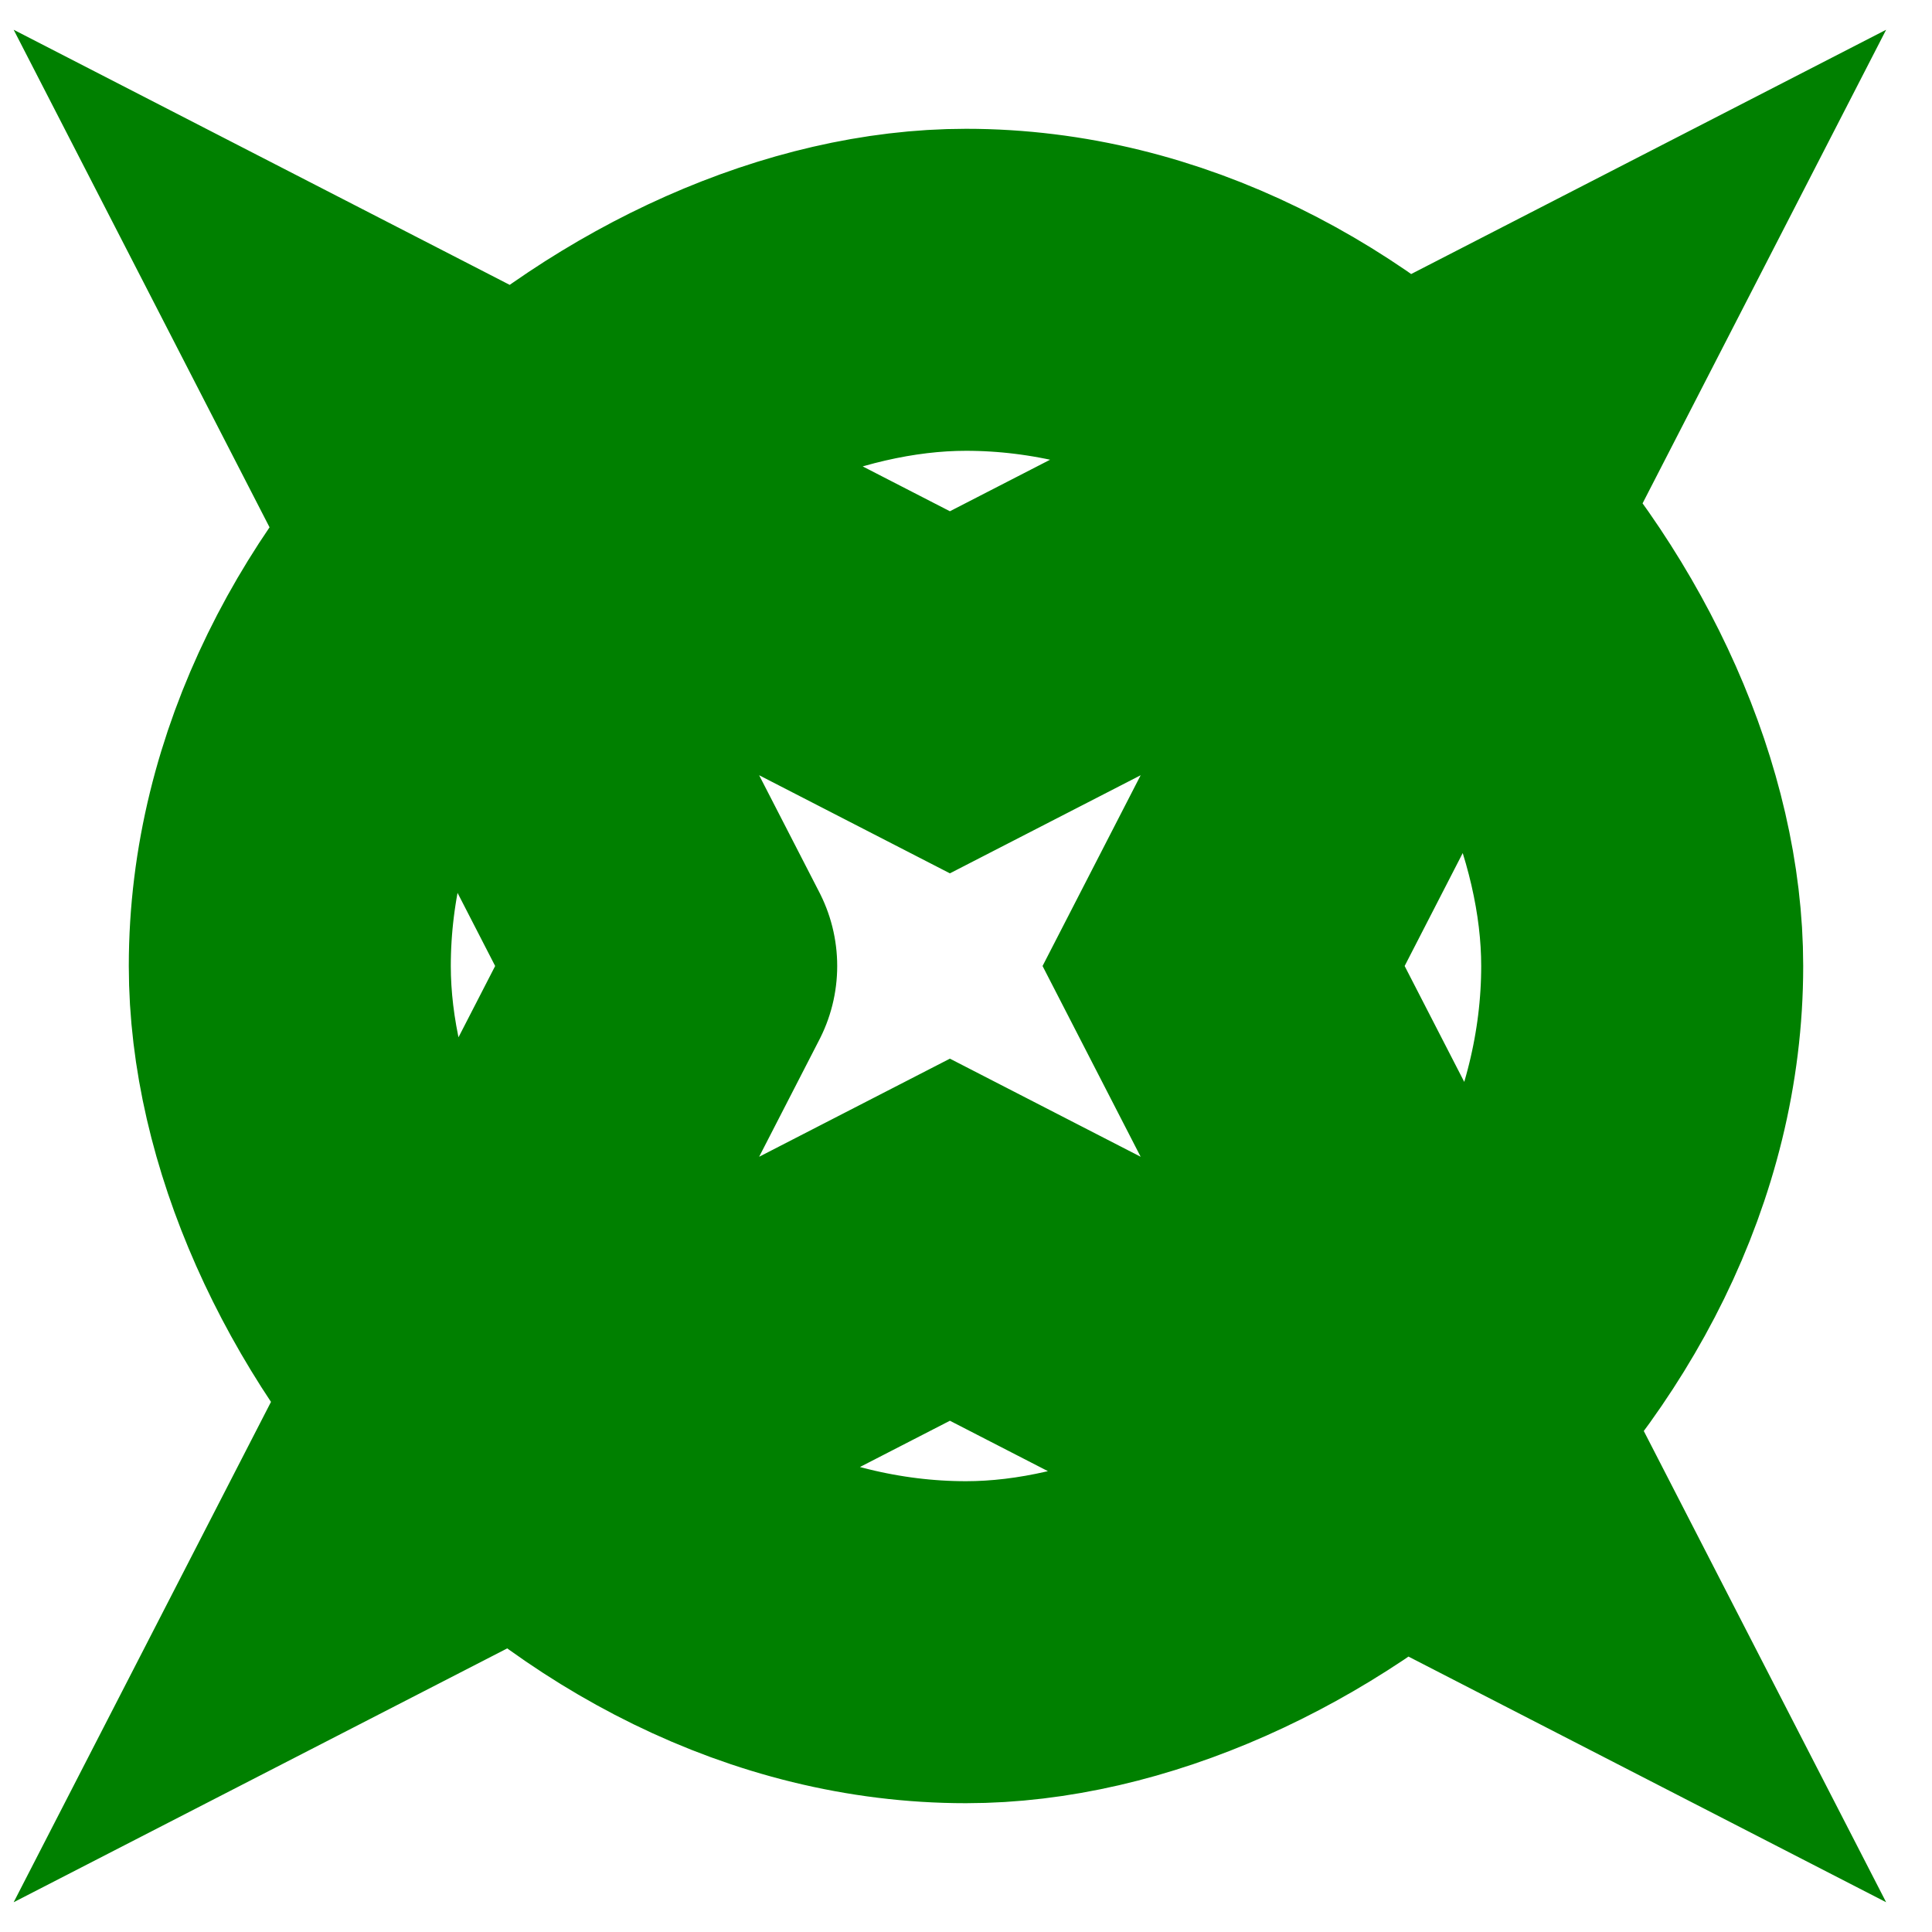
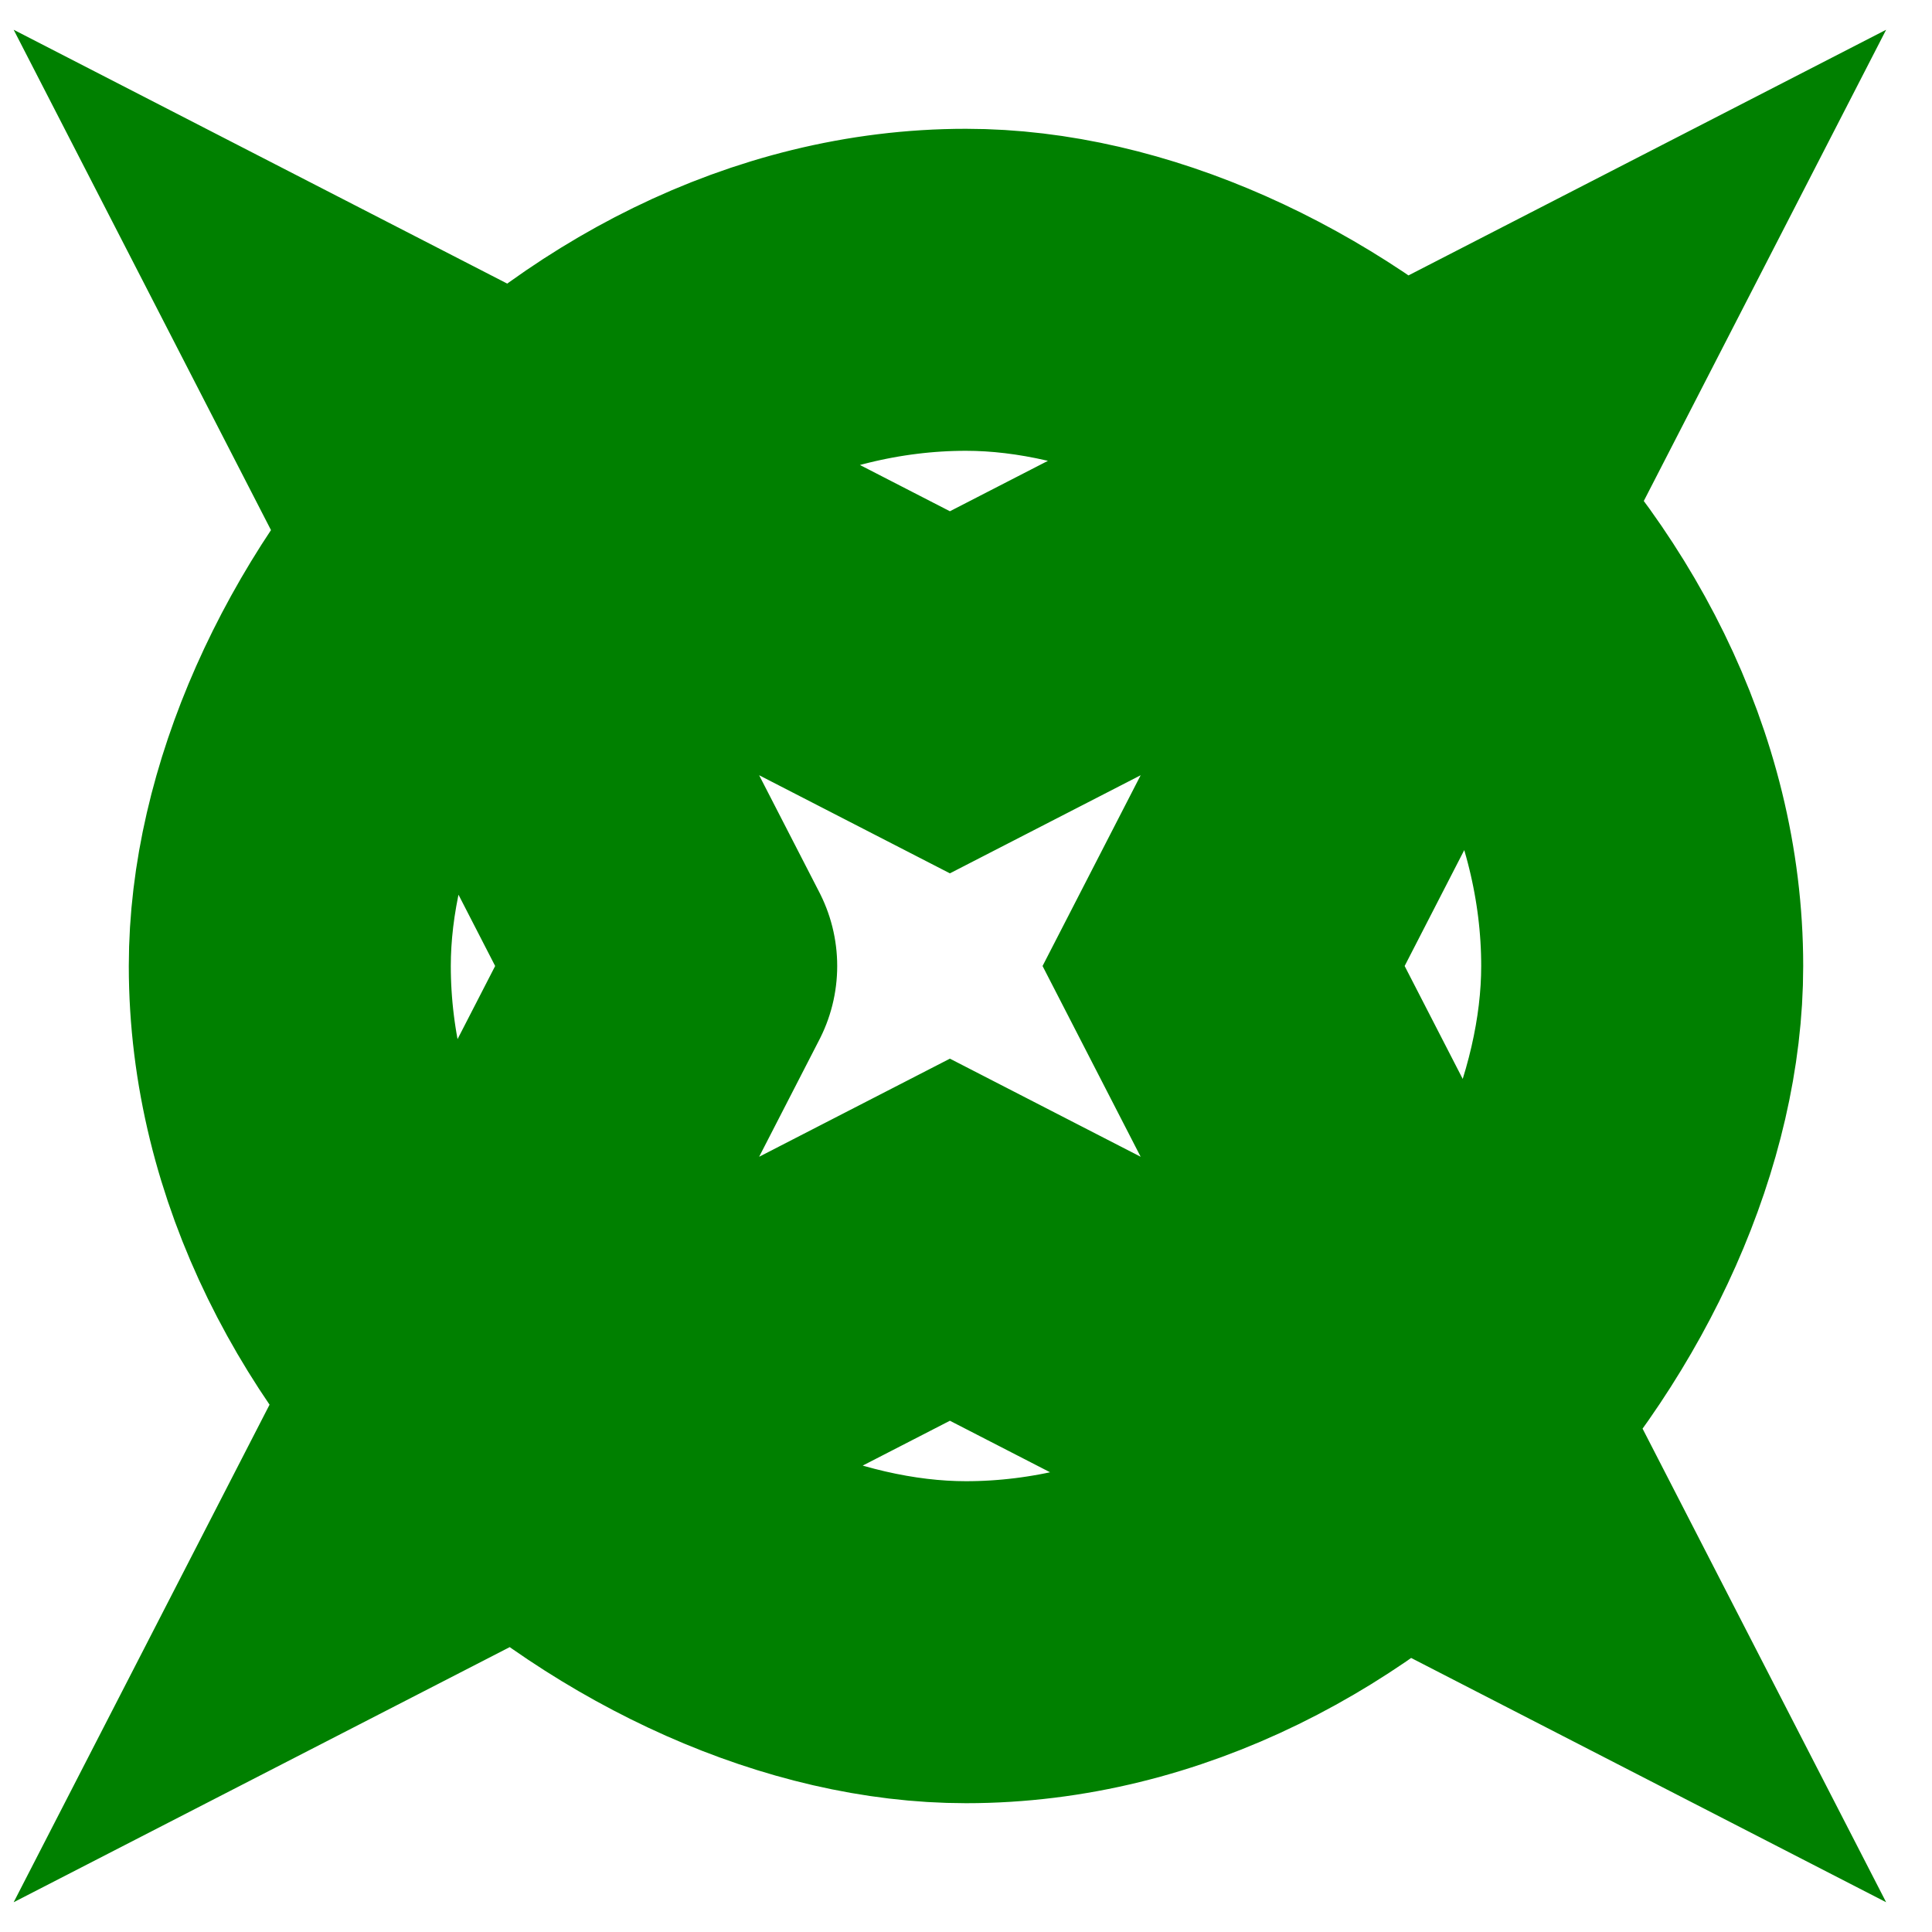
- <svg xmlns="http://www.w3.org/2000/svg" id="ID-35da01" width="12" height="12">
+ <svg xmlns="http://www.w3.org/2000/svg" id="circleStar" width="12" height="12">
  <defs>
    <clipPath id="plotable">
-       <rect x="3.0" y="1.0" width="-12.0" height="10.0" rx="0.0" />
+       <rect x="3.0" y="1.0" width="12.0" height="10.0" rx="0.0" />
    </clipPath>
  </defs>
  <style>
- svg#ID-35da01 { background-color: transparent }
- #ID-35da01 path.lightBG { fill: rgba(220,220,220,0.667) }
- #ID-35da01 path.midBG { fill: rgba(120,120,120,0.667) }
- #ID-35da01 path.darkBG { fill: rgba(35,35,35,0.667) }
- #ID-35da01 g.plotarea { opacity: 1.0 }
- #ID-35da01 g.plotarea path:hover { stroke-width: 5.0 }
- #ID-35da01 path { stroke-width: 2.0; fill: none; stroke-linecap: round }
- #ID-35da01 path.axes { stroke: black }
- #ID-35da01 path.xlabel, #ID-35da01 path.ylabel { stroke: silver; stroke-width: 1 }
- #ID-35da01 text { font-family: serif }
- #ID-35da01 text.legend { font-size: 13.0px }
- #ID-35da01 text.legend.headline { font-size: 16.2px; font-weight: bold }
- #ID-35da01 text.legend.pie { font-size: 20.0px; text-anchor: middle }
- #ID-35da01 text.subtitle { font-size: 15.0px; text-anchor: middle }
- #ID-35da01 text.title { font-size: 25.0px; text-anchor: middle }
- #ID-35da01 text.xlabel { font-size: 10.0px; text-anchor: middle }
- #ID-35da01 text.xtags { font-size: 10.0px; text-anchor: middle }
- #ID-35da01 text.xtitle, #ID-35da01 text.ytitle { font-size: 12.0px; text-anchor: middle }
- #ID-35da01 text.ylabel { font-size: 10.0px; text-anchor: end; dominant-baseline: middle }
- #ID-35da01 path.circleStar { stroke: green }
- #ID-35da01 text.circleStar, #ID-35da01 rect.circleStar { fill: green; stroke: green }
- #ID-35da01 path.circleStar.fill { stroke: none; fill: green; fill-opacity: 0.75 }
- #ID-35da01 path.legend { fill: silver; stroke: silver; fill-opacity: 0.1; stroke-width: 1.5 }
+ svg#circleStar { background-color: rgba(0,0,0,0.000) }
+ #circleStar path.lightBG { fill: rgba(220,220,220,0.667) }
+ #circleStar path.midBG { fill: rgba(120,120,120,0.667) }
+ #circleStar path.darkBG { fill: rgba(35,35,35,0.667) }
+ #circleStar g.plotarea { opacity: 1.0 }
+ #circleStar g.plotarea path:hover { stroke-width: 5.0 }
+ #circleStar path { stroke-width: 2.0; fill: none; stroke-linecap: round }
+ #circleStar path.black { stroke: black }
+ #circleStar path.black.fill { fill: black; stroke: black }
+ #circleStar path.axes { stroke: rgba(0,0,0,1.000) }
+ #circleStar path.xlabel, #circleStar path.ylabel { stroke: rgba(0,0,0,0.400); stroke-width: 1 }
+ #circleStar path.ylabel { stroke: rgba(0,0,0,0.400); stroke-width: 1 }
+ #circleStar text { font-family: serif }
+ #circleStar text.draft { fill: none; stroke: rgba(0,0,0,1.000); font-family: sans-serif; font-size: 3.0px; text-anchor: middle; dominant-baseline: middle }
+ #circleStar text.legend { fill: rgba(0,0,0,1.000); stroke: rgba(0,0,0,1.000);  font-size: 13.0px; text-anchor: start;  }
+ #circleStar text.legendheadline { fill: rgba(0,0,0,1.000); stroke: rgba(0,0,0,1.000);  font-size: 16.2px; text-anchor: start;  }
+ #circleStar text.pielabel { fill: rgba(0,0,0,0.753); stroke: rgba(0,0,0,0.753);  font-size: 10.0px; text-anchor: ;  }
+ #circleStar text.pielabel.start { fill: rgba(0,0,0,0.753); stroke: rgba(0,0,0,0.753);  font-size: 10.0px; text-anchor: start;  }
+ #circleStar text.pielabel.middle { fill: rgba(0,0,0,0.753); stroke: rgba(0,0,0,0.753);  font-size: 10.0px; text-anchor: middle;  }
+ #circleStar text.pielabel.end { fill: rgba(0,0,0,0.753); stroke: rgba(0,0,0,0.753);  font-size: 10.0px; text-anchor: end;  }
+ #circleStar text.pielegend { fill: rgba(0,0,0,1.000); stroke: rgba(0,0,0,1.000);  font-size: 20.0px; text-anchor: middle;  }
+ #circleStar text.piesublegend { fill: rgba(0,0,0,1.000); stroke: rgba(0,0,0,1.000);  font-size: 12.5px; text-anchor: middle;  }
+ #circleStar text.subtitle { fill: rgba(0,0,0,1.000); stroke: rgba(0,0,0,1.000);  font-size: 15.0px; text-anchor: middle;  }
+ #circleStar text.title { fill: rgba(0,0,0,1.000); stroke: rgba(0,0,0,1.000);  font-size: 25.0px; text-anchor: middle;  }
+ #circleStar text.xlabel { fill: rgba(0,0,0,1.000); stroke: rgba(0,0,0,1.000);  font-size: 10.0px; text-anchor: middle;  }
+ #circleStar text.xtags { fill: rgba(0,0,0,1.000); stroke: rgba(0,0,0,1.000);  font-size: 12.0px; text-anchor: middle;  }
+ #circleStar text.xtitle { fill: rgba(0,0,0,1.000); stroke: rgba(0,0,0,1.000);  font-size: 12.0px; text-anchor: middle;  }
+ #circleStar text.ylabel { fill: rgba(0,0,0,1.000); stroke: rgba(0,0,0,1.000);  font-size: 10.0px; text-anchor: end; dominant-baseline: middle }
+ #circleStar text.ytitle { fill: rgba(0,0,0,1.000); stroke: rgba(0,0,0,1.000);  font-size: 12.0px; text-anchor: start;  }
+ #circleStar path.circleStar { stroke: rgba(0,128,0,1.000) }
+ #circleStar text.circleStar, #circleStar rect.circleStar { font-size: 13.0px; fill: rgba(0,128,0,1.000); stroke: rgba(0,128,0,1.000) }
+ #circleStar path.circleStar.fill { stroke: none; fill: rgba(0,128,0,1.000); fill-opacity: 0.75 }
+ #circleStar path.legend { stroke: rgba(0,0,0,0.400); stroke-width: 1.5 }
</style>
-   <path class="circleStar" d=" M 6.0,6.0 m -1.8,0.0 l -1.8,-3.5 l 3.5,1.8 l 3.5,-1.8 l -1.8,3.5 l 1.8,3.5 l -3.5,-1.8 l -3.5,1.8 l 1.8,-3.5 m 1.8,0.0 m 0.0,-4.2 c 2.3,0.0 4.2,2.3 4.2,4.2 c 0.0,2.3 -2.3,4.2 -4.2,4.2 c -2.3,0.0 -4.2,-2.3 -4.2,-4.2 c 0.0,-2.3 2.3,-4.2 4.2,-4.2 m 0.0,4.2 " />
+   <path class="circleStar" d=" M 6.0,6.0 m -1.8,0.0 l -1.8,-3.5 l 3.5,1.8 l 3.5,-1.8 l -1.8,3.5 l 1.8,3.5 l -3.5,-1.8 l -3.5,1.8 l 1.8,-3.5 m 1.8,0.0 m 0.0,-4.2 c 1.9,0.0 4.2,1.9 4.2,4.2 c 0.0,1.9 -1.9,4.2 -4.2,4.2 c -1.9,0.0 -4.2,-1.9 -4.2,-4.2 c 0.0,-1.9 1.9,-4.2 4.2,-4.2 m 0.0,4.2 " />
</svg>
